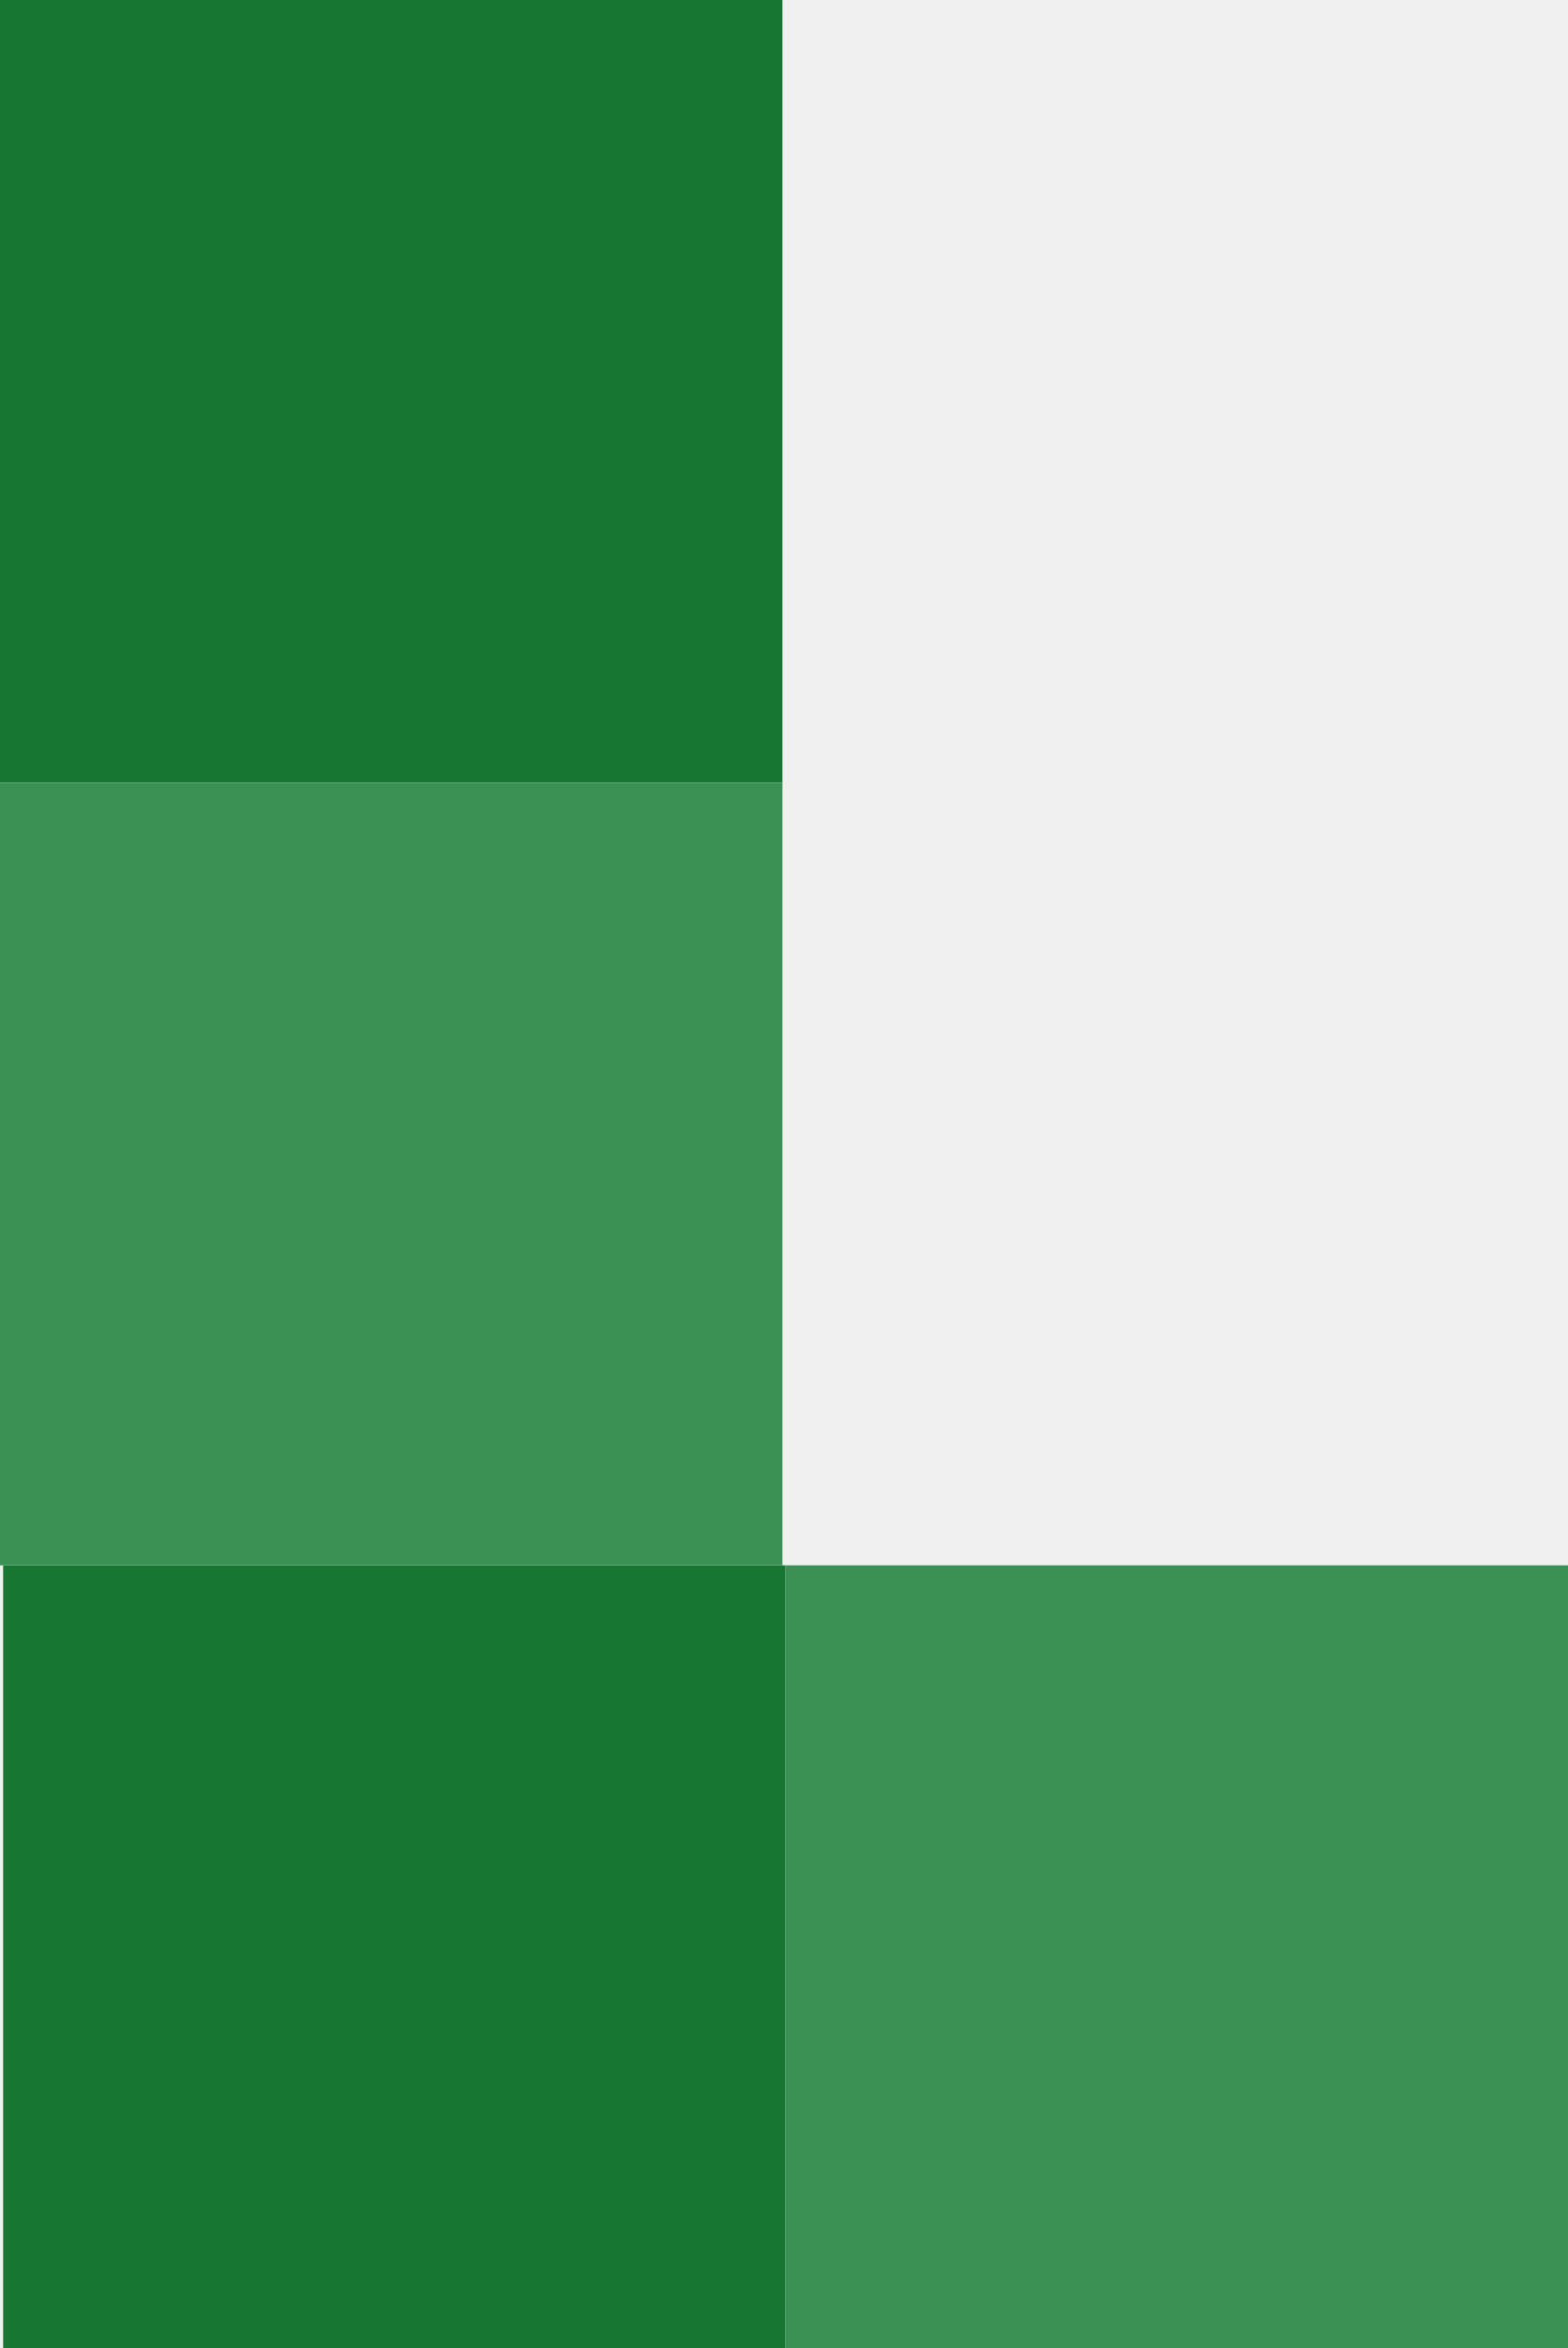
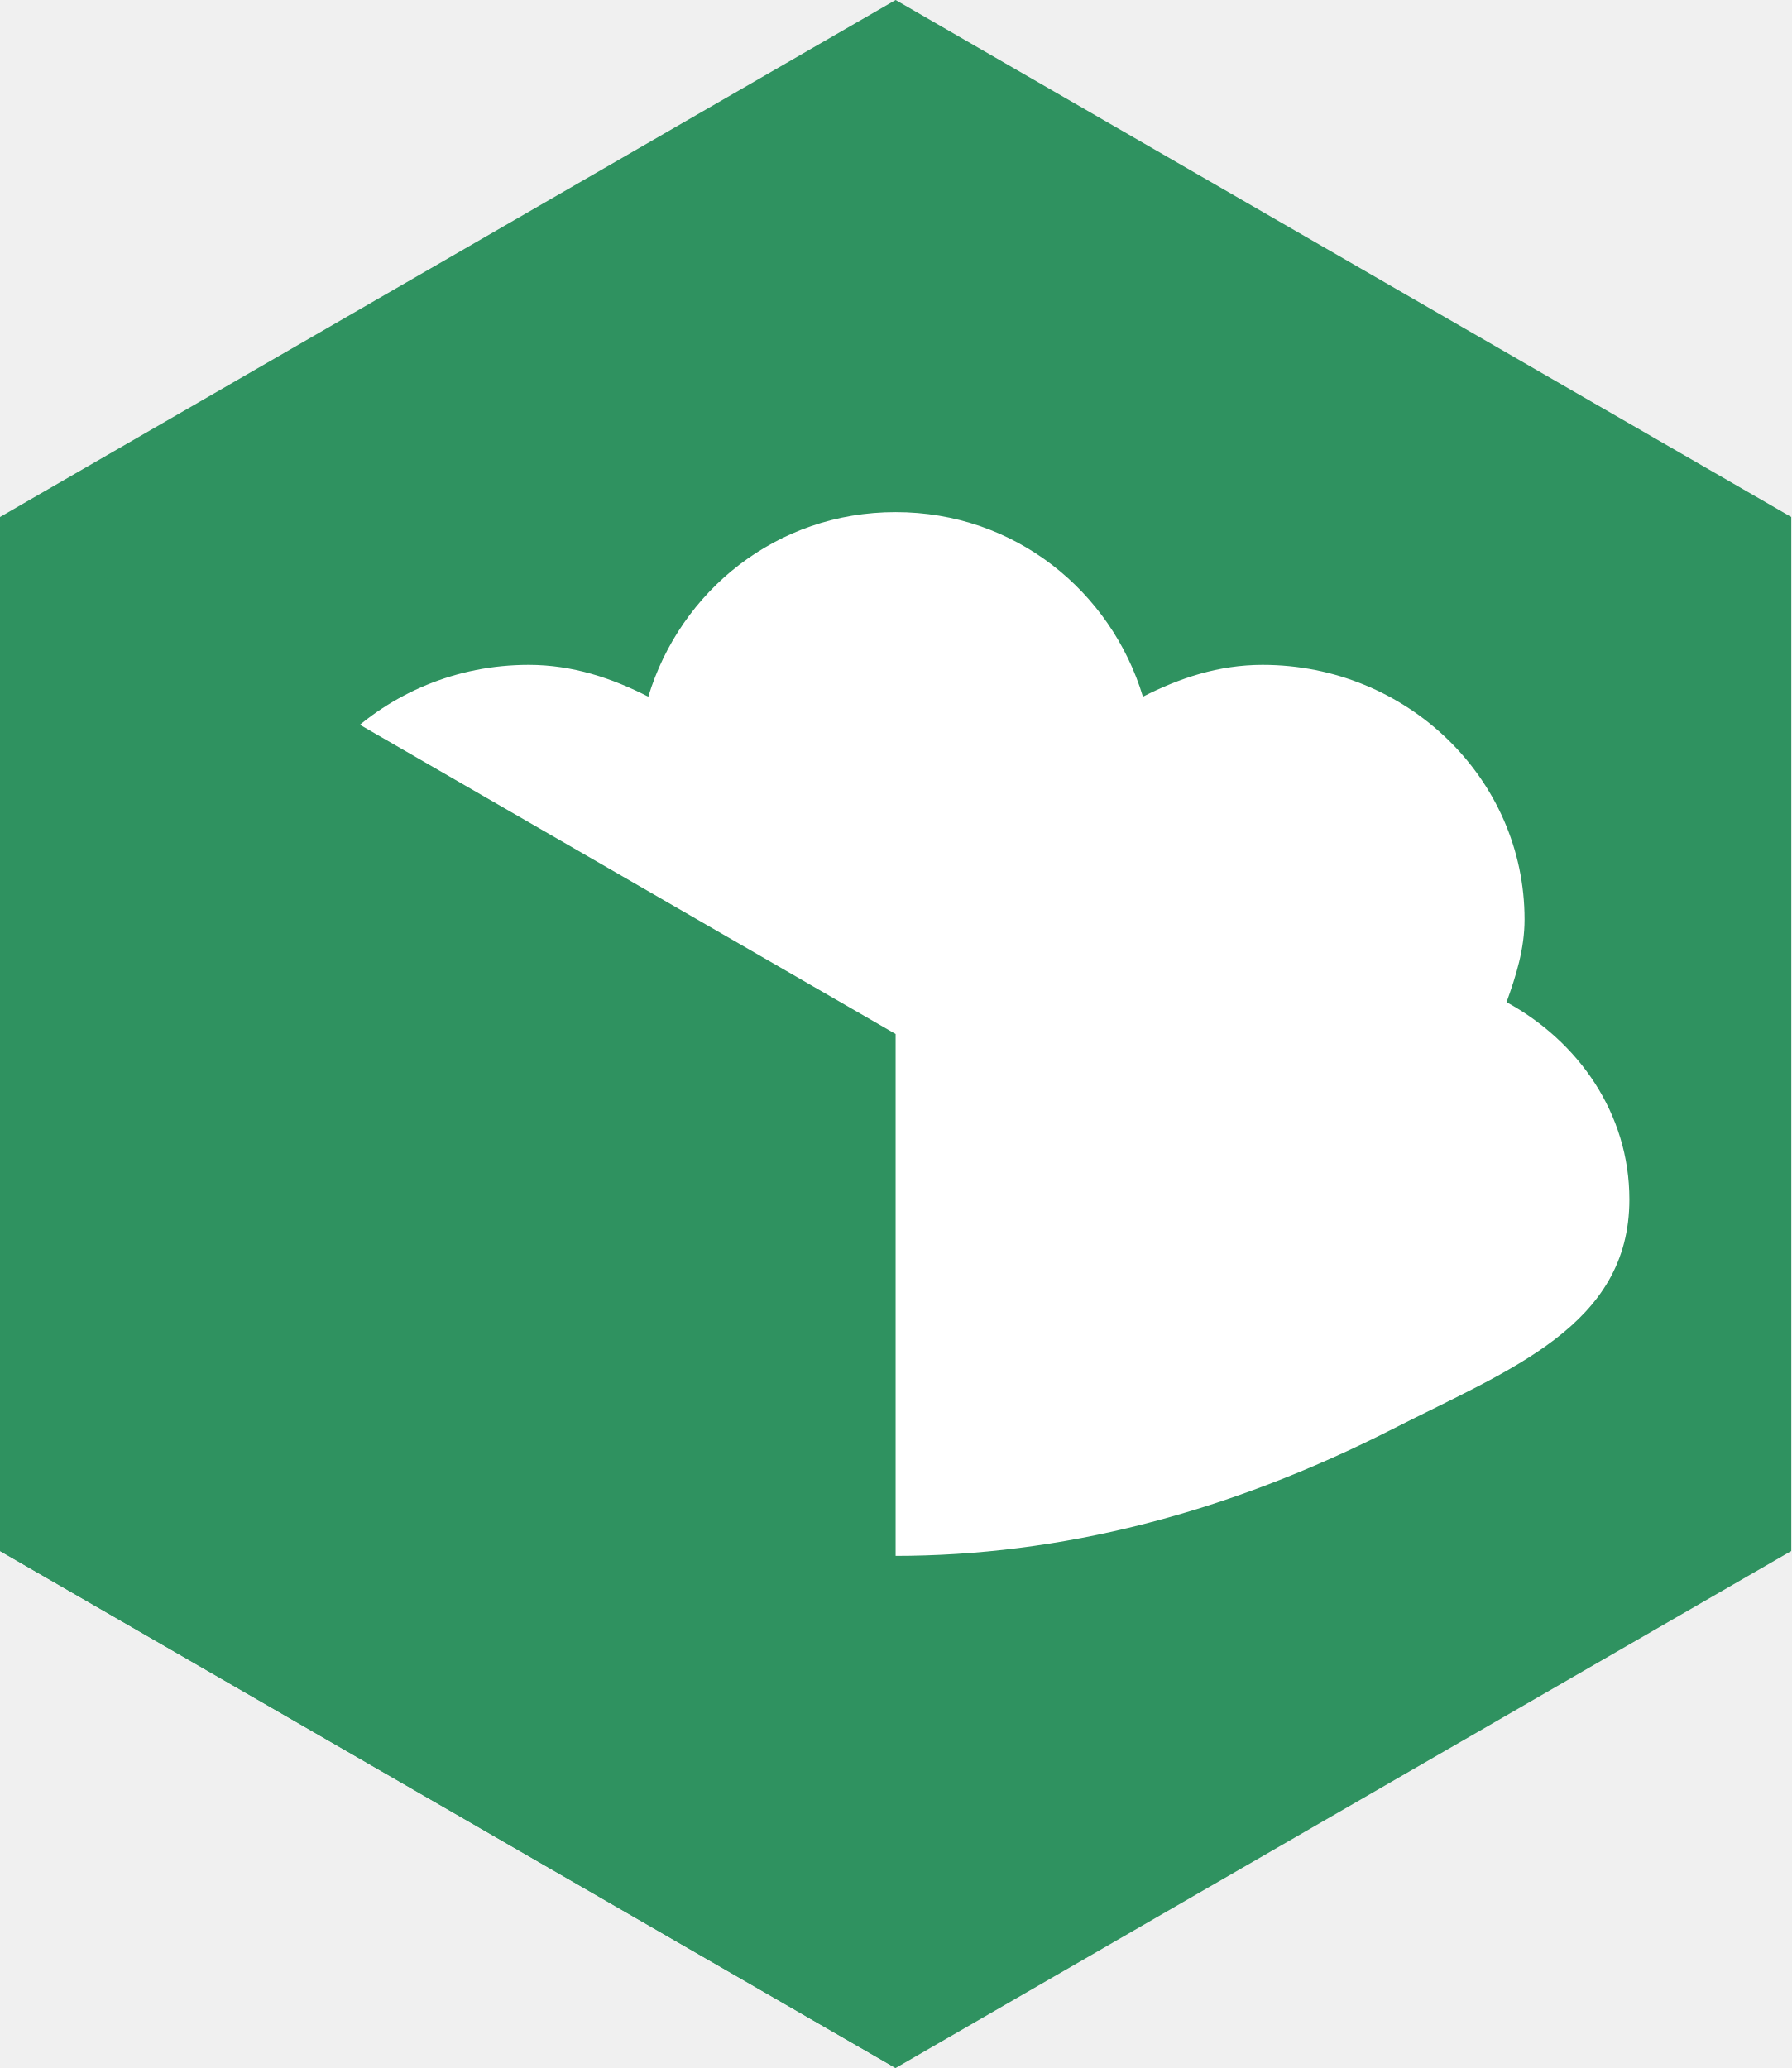
- <svg xmlns="http://www.w3.org/2000/svg" width="72.696mm" height="108.827mm" viewBox="0 0 257.585 385.608" id="svg2" version="1.1">
-   <defs id="defs4" />
-   <g id="layer1" transform="translate(-271.4537,-303.8441)">
-     <g id="g4605" transform="translate(10.16789,136.9914)">
-       <rect y="166.853" x="261.286" height="128.536" width="128.536" id="rect4165" style="fill:#177632;fill-opacity:1;stroke:none;stroke-width:10;stroke-linecap:square;stroke-linejoin:miter;stroke-miterlimit:4;stroke-dasharray:none;stroke-opacity:1" />
-       <rect y="423.924" x="261.799" height="128.536" width="128.536" id="rect4165-3" style="fill:#177632;fill-opacity:1;stroke:none;stroke-width:10;stroke-linecap:square;stroke-linejoin:miter;stroke-miterlimit:4;stroke-dasharray:none;stroke-opacity:1" />
-       <rect y="295.389" x="261.286" height="128.536" width="128.536" id="rect4165-6" style="fill:#3b9154;fill-opacity:1;stroke:none;stroke-width:10;stroke-linecap:square;stroke-linejoin:miter;stroke-miterlimit:4;stroke-dasharray:none;stroke-opacity:1" />
-       <rect y="423.924" x="390.335" height="128.536" width="128.536" id="rect4165-3-7" style="fill:#3b9154;fill-opacity:1;stroke:none;stroke-width:10;stroke-linecap:square;stroke-linejoin:miter;stroke-miterlimit:4;stroke-dasharray:none;stroke-opacity:1" />
+ <svg xmlns="http://www.w3.org/2000/svg" width="357.817mm" height="413.171mm" viewBox="0 0 1267.855 1463.993" id="svg4267" version="1.1">
+   <defs id="defs4269" />
+   <g id="layer1" transform="translate(928.2135,911.063)">
+     <g id="g4159">
+       <path d="m -294.286,552.93 -633.928,-365.998 -1e-5,-731.997 633.928,-365.998 633.928,365.998 2e-5,731.997 z" id="path4172-7-2" style="fill:#2f9260;fill-opacity:1;stroke:none;stroke-width:6;stroke-linecap:round;stroke-linejoin:round;stroke-miterlimit:4;stroke-dasharray:none;stroke-opacity:1" />
+       <g style="fill:#ffffff;fill-opacity:1;stroke:none" transform="matrix(1.751374,0,0,1.751374,-847.8929,-649.6011)" id="g4235-5-0">
+         <path style="fill:#ffffff;fill-opacity:1;stroke:none" d="M 379.242,320.256" id="path12597-3-6" />
+         <path style="opacity:0.478;fill:#ffffff;fill-opacity:1;stroke:none" d="M 379.242,320.256" id="path12599-5-8" />
+         <path style="fill:#ffffff;fill-opacity:1;stroke:none;stroke-width:10;stroke-miterlimit:2;stroke-dashoffset:0" stroke-miterlimit="2" id="path12329-6-9" d="m 316.099,57.713 c -48.101,0 -87.057,31.905 -99.953,74.603 -14.684,-7.488 -30.598,-12.863 -48.322,-12.863 -58.463,0 -105.911,46.099 -105.911,102.901 0,11.914 3.442,22.797 7.281,33.443 -29.093,15.862 -49.646,45.05 -49.646,79.748 0,51.121 48.514,68.574 95.32,92.61 133.44,68.528 267.591,68.712 402.461,0 46.882,-23.885 95.32,-41.489 95.32,-92.61 0,-34.698 -20.553,-63.886 -49.646,-79.748 3.839,-10.646 7.281,-21.528 7.281,-33.443 0,-56.801 -47.448,-102.9 -105.911,-102.901 -17.724,0 -33.638,5.375 -48.322,12.863 C 403.155,89.618 364.2,57.713 316.099,57.713 Z" />
+       </g>
+       <path id="path4172-3-9-6" d="m -294.286,552.93 -633.927,-365.998 0,-731.996 633.927,365.998 z" style="fill:#2f9260;fill-opacity:1;stroke:none;stroke-width:6;stroke-linecap:round;stroke-linejoin:round;stroke-miterlimit:4;stroke-dasharray:none;stroke-opacity:1" />
    </g>
-     <circle style="fill:#000000;fill-opacity:1;stroke:none;stroke-width:2;stroke-linecap:square;stroke-linejoin:miter;stroke-miterlimit:4;stroke-dasharray:none;stroke-opacity:1" id="path4304-4" cx="1974.159" cy="294.919" r="0" />
  </g>
</svg>
